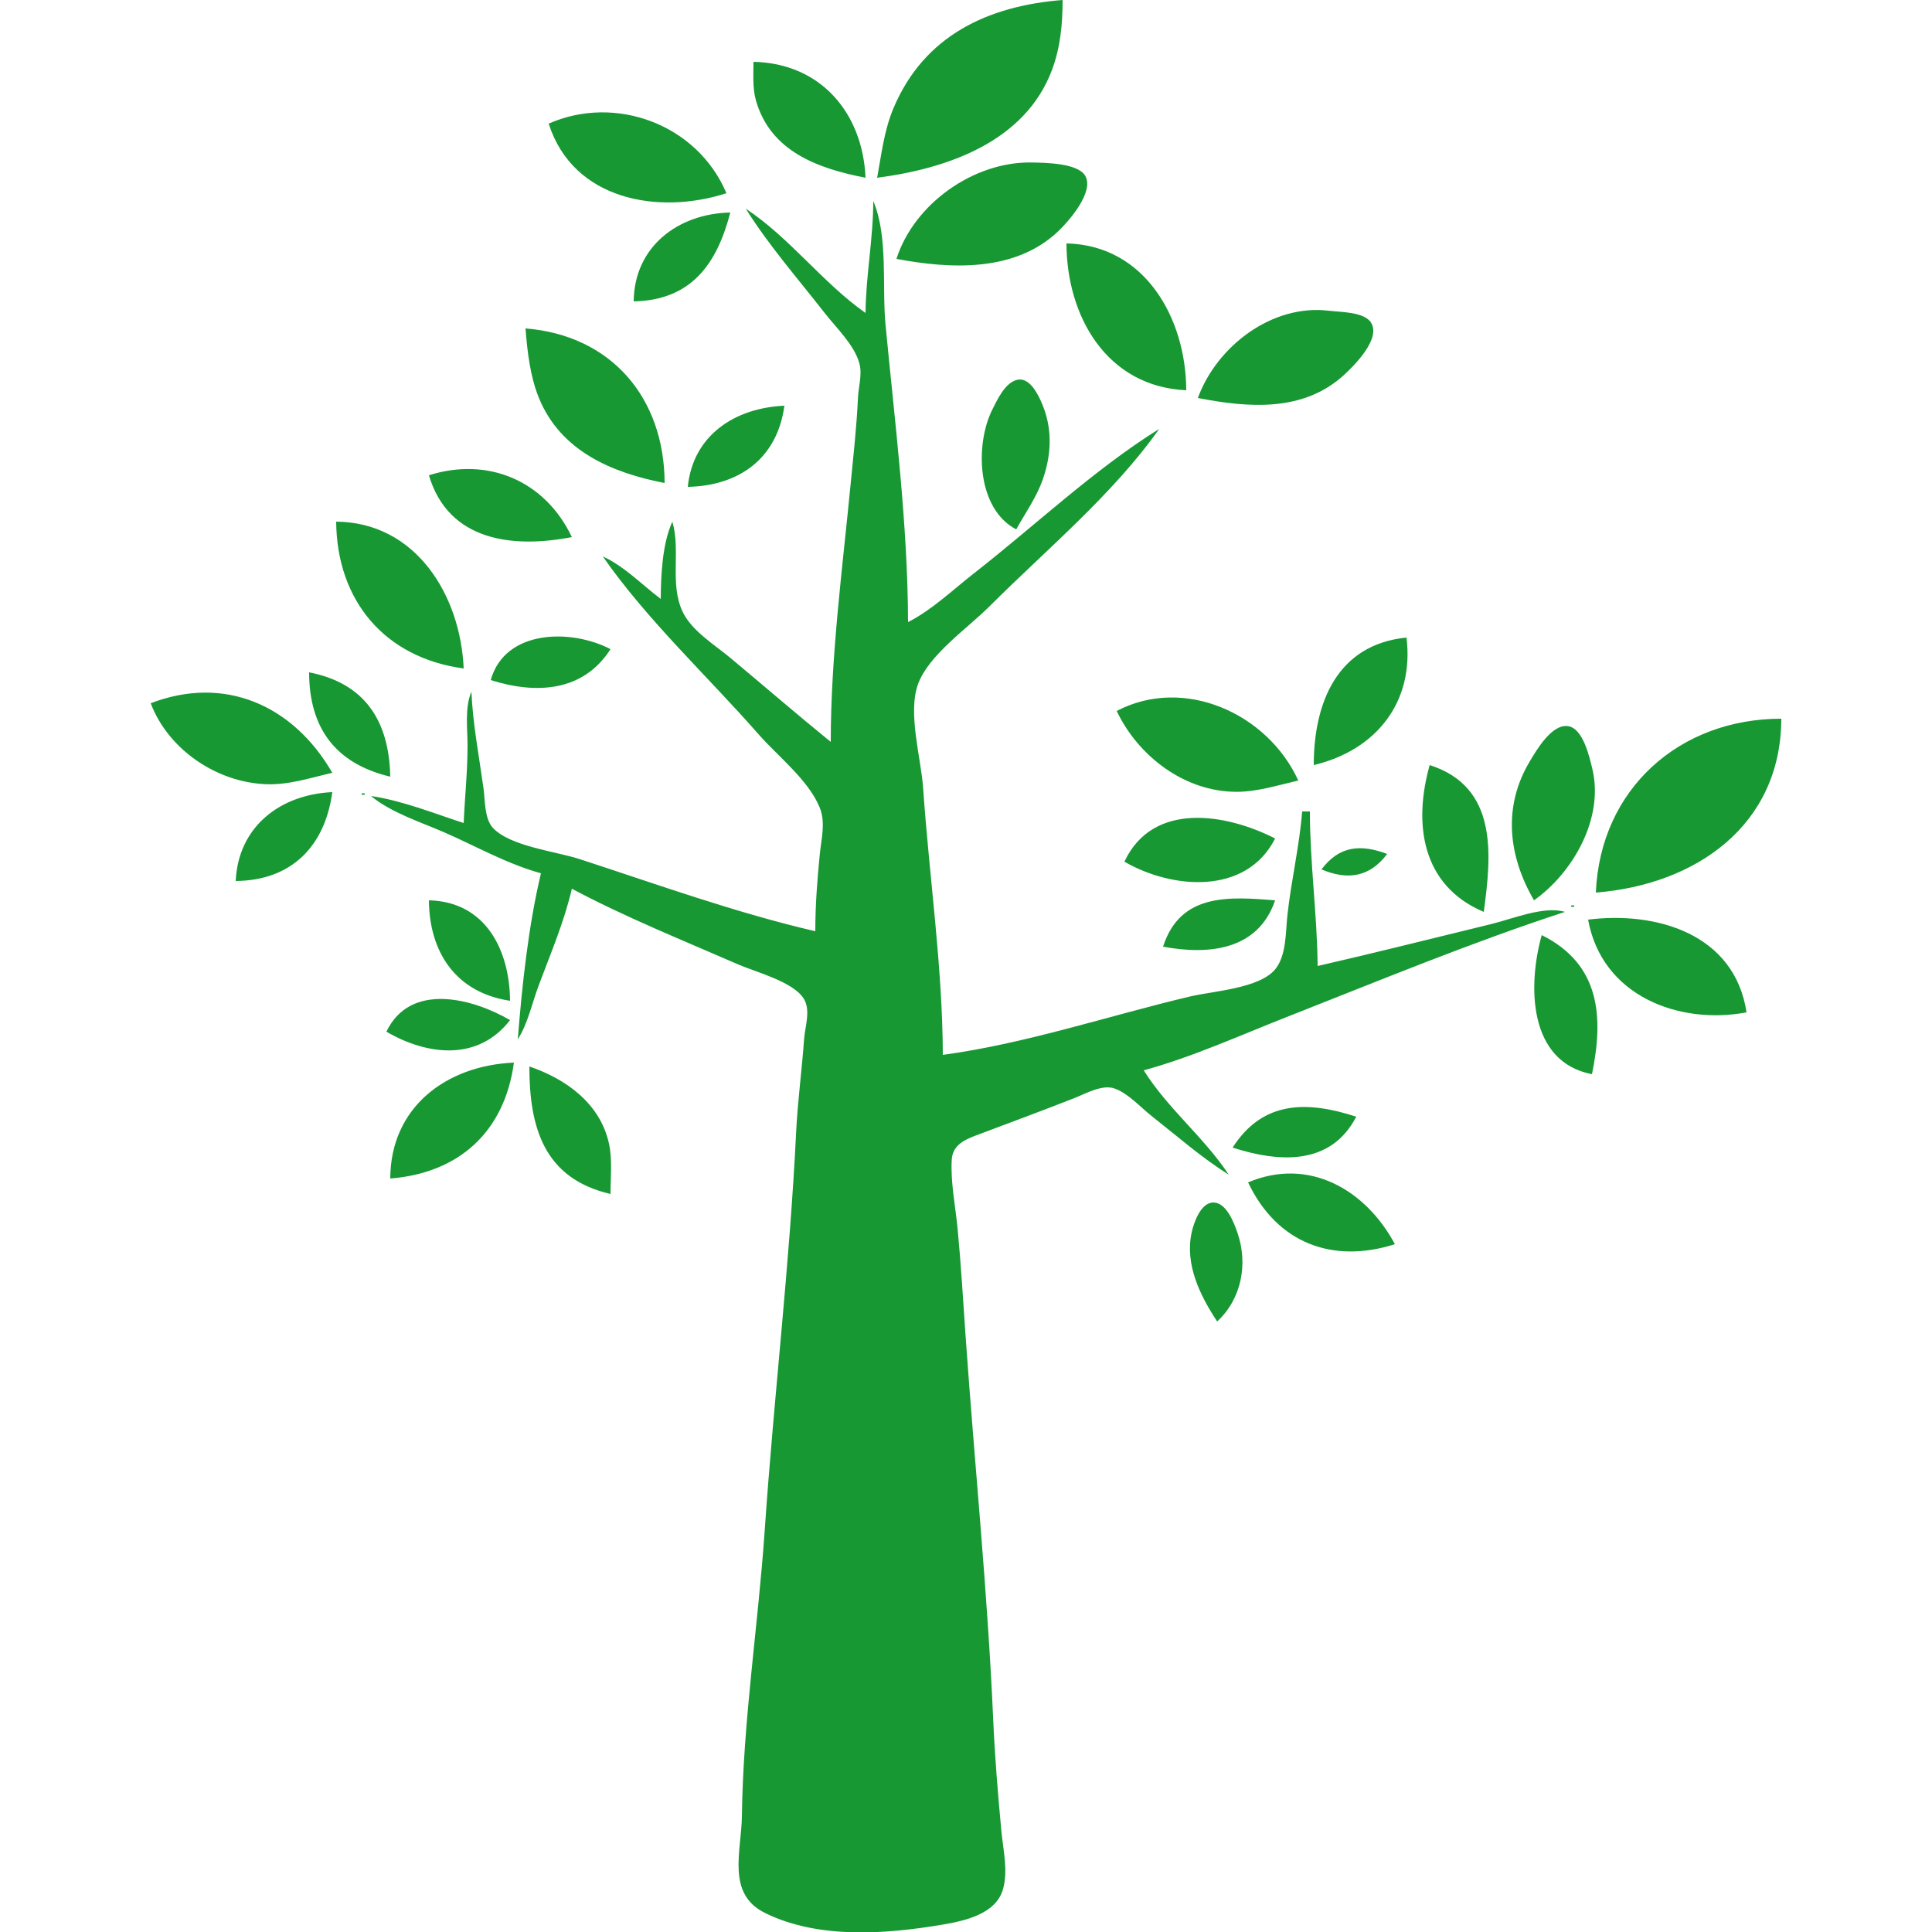
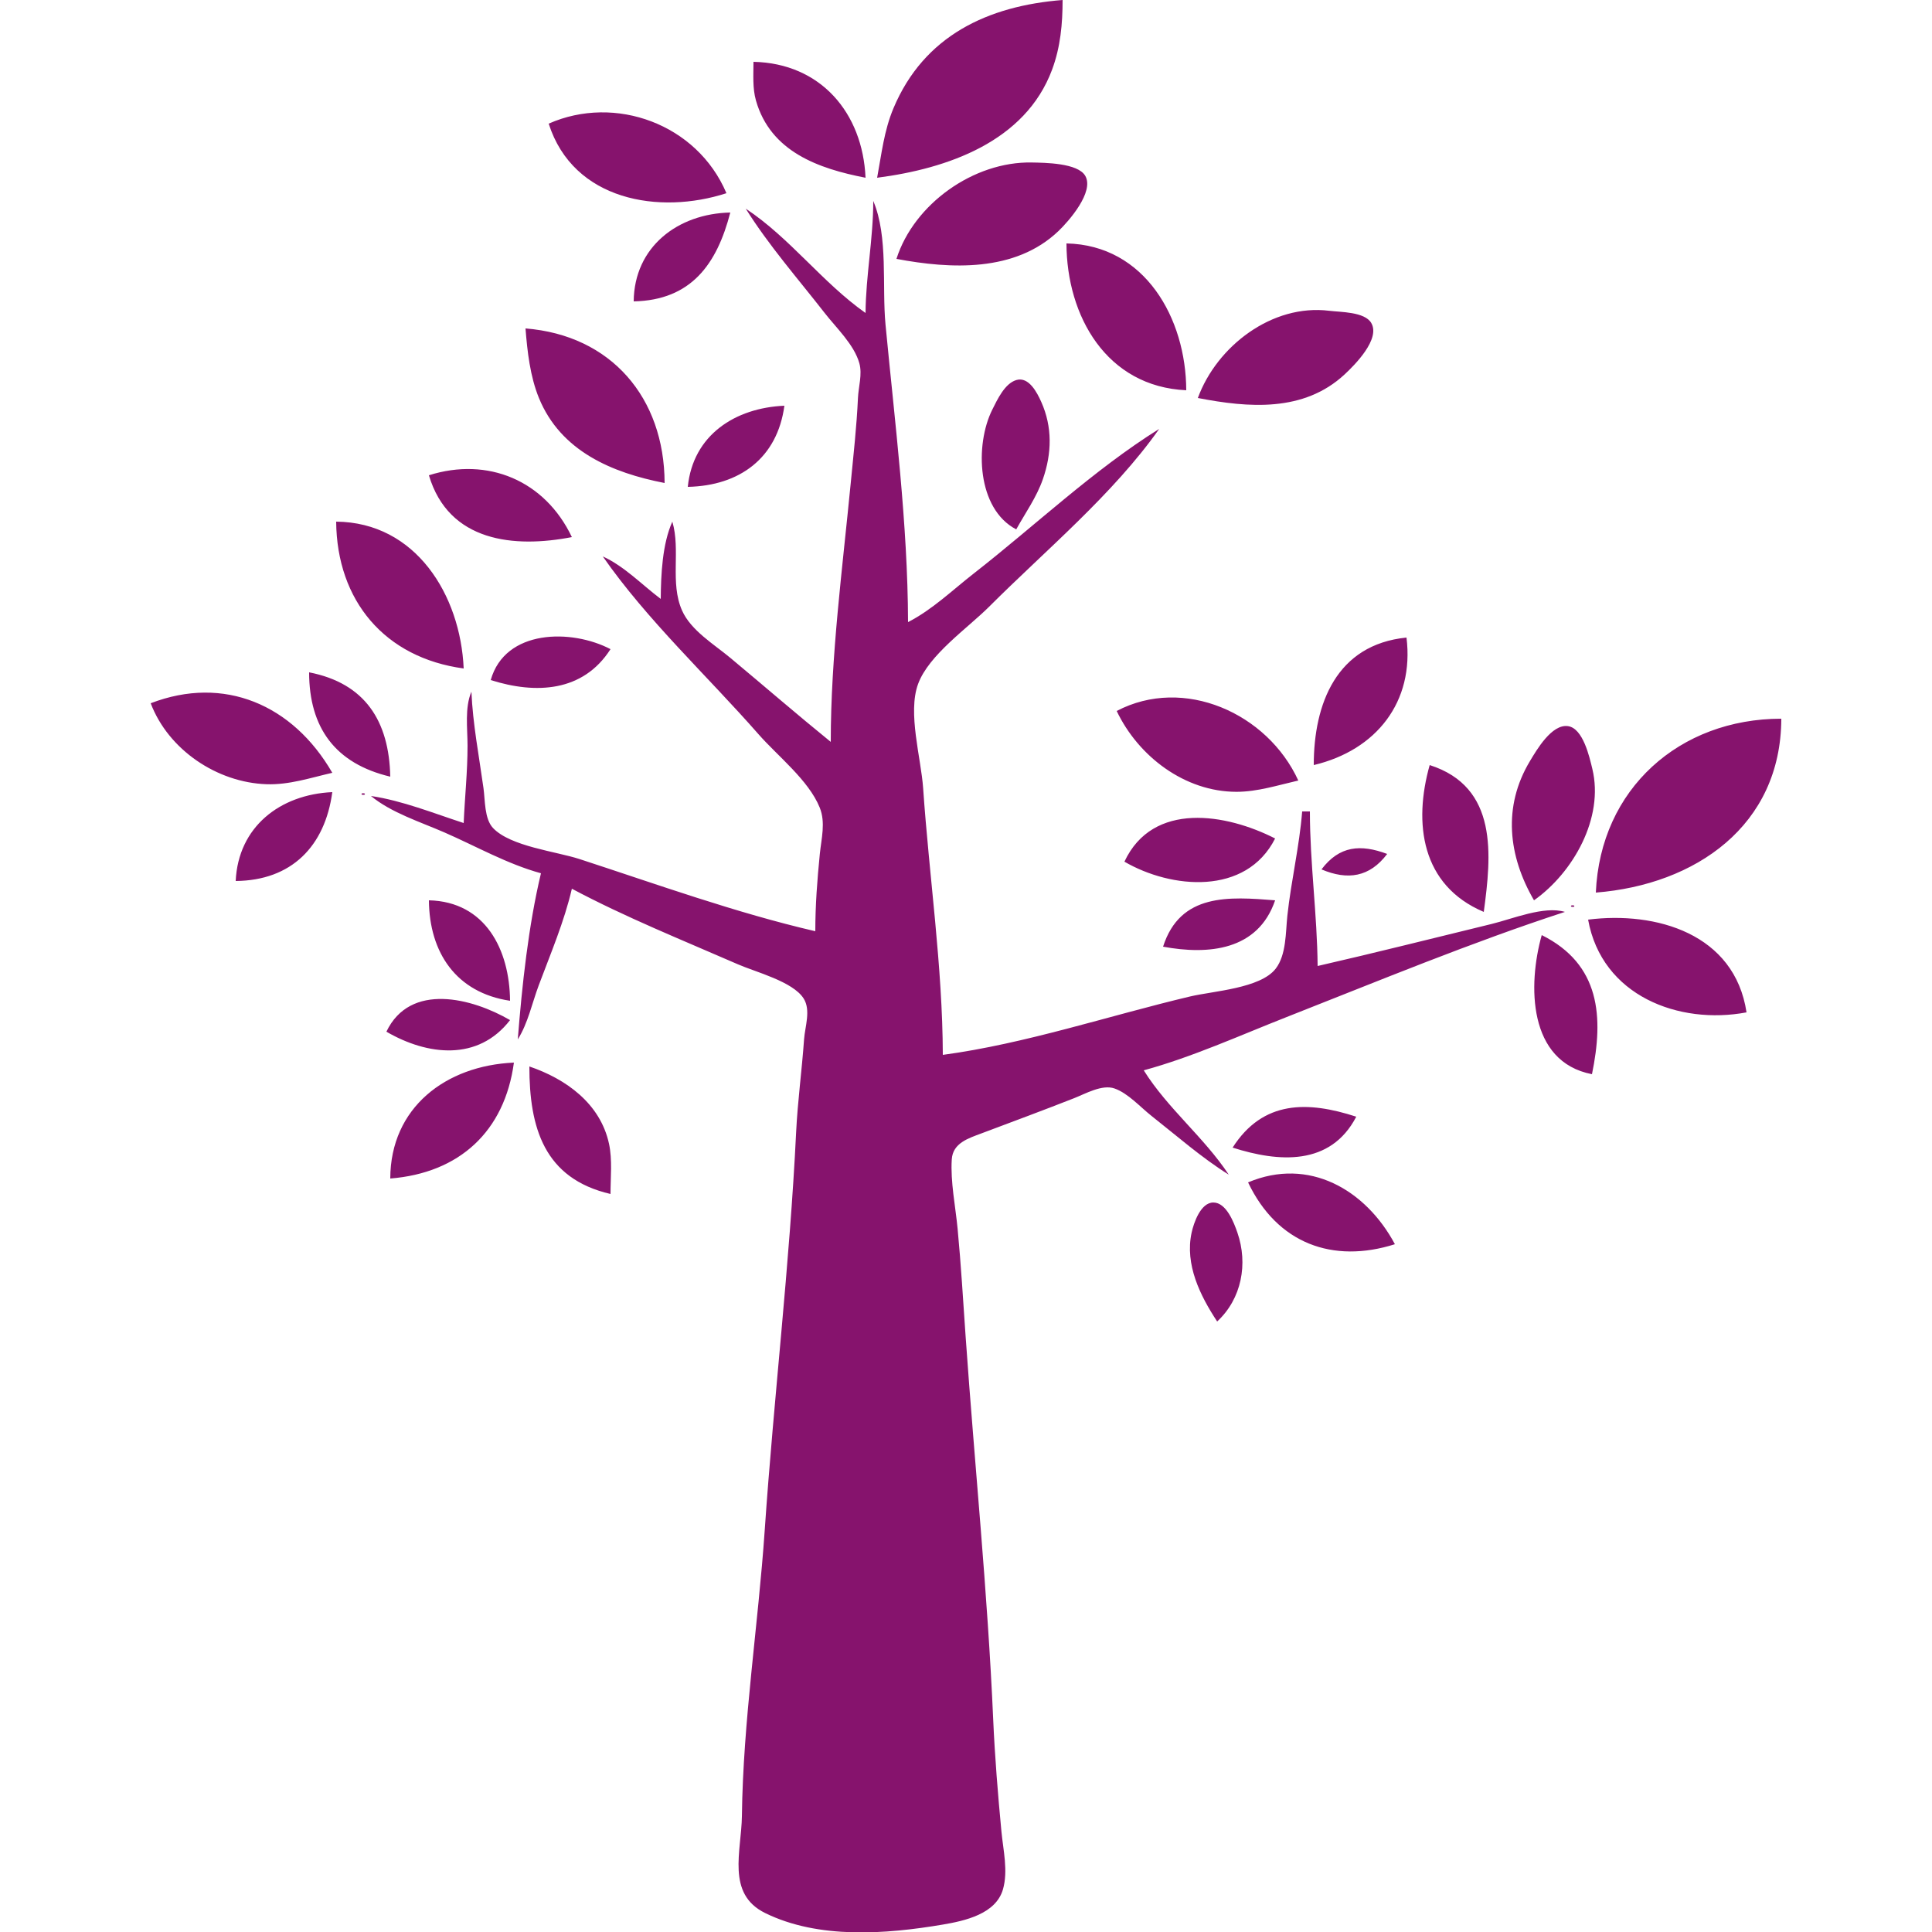
- <svg xmlns="http://www.w3.org/2000/svg" width="500" height="500">
-   <path style="fill:#179833; stroke:none;" d="M227 46C245.13 43.659 265.34 36.715 272.289 18C274.46 12.154 274.996 6.176 275 0C255.672 1.525 239.142 9.204 231.232 28C228.782 33.822 228.145 39.856 227 46M195 16C195 19.305 194.724 22.786 195.637 26C199.415 39.289 211.852 43.644 224 46C223.266 29.171 212.345 16.369 195 16M142 32C148.383 51.99 170.693 55.63 188 50C180.41 32.073 159.175 24.396 142 32M232 67C246.021 69.642 262.7 70.498 273.907 59.815C276.594 57.253 283.253 49.669 280.867 45.514C278.946 42.166 270.385 42.119 267 42.054C252.018 41.766 236.538 52.758 232 67M226 52C226 61.737 224.08 71.294 224 81C212.809 73.117 204.467 61.585 193 54C198.923 63.48 206.552 72.18 213.424 81C216.43 84.858 221.05 89.183 222.397 94C223.203 96.886 222.172 100.073 222.039 103C221.705 110.369 220.88 117.66 220.17 125C218.036 147.049 215.002 169.852 215 192C206.224 184.877 197.682 177.482 189 170.247C184.785 166.734 178.802 163.167 176.514 157.996C173.329 150.798 176.188 142.402 174 135C171.402 140.787 171.052 148.688 171 155C166.072 151.286 161.626 146.577 156 144C167.493 160.51 183.022 174.879 196.285 190C201.279 195.694 209.271 201.903 212.142 209C213.712 212.881 212.567 217.023 212.169 221C211.5 227.688 211 234.274 211 241C190.515 236.261 169.999 228.849 150 222.33C143.856 220.328 132.138 219.074 127.603 214.298C125.344 211.918 125.558 207.079 125.13 204C123.984 195.751 122.357 187.317 122 179C120.231 183.215 121 188.464 121 193C121 199.748 120.288 206.295 120 213C112.213 210.467 104.103 207.197 96 206C101.246 210.331 108.775 212.709 115 215.424C123.248 219.023 131.291 223.618 140 226C136.745 239.633 135.104 255.024 134 269C136.648 264.792 137.686 259.649 139.424 255C142.476 246.838 146.035 238.492 148 230C161.773 237.342 176.687 243.331 191 249.576C195.632 251.597 205.166 254 207.971 258.394C209.908 261.426 208.32 265.71 208.09 269C207.529 276.992 206.427 285.004 206.039 293C204.368 327.371 200.264 361.668 197.91 396C196.226 420.578 192.306 445.363 192.004 470C191.893 479.067 187.9 490.112 198.004 495.084C211.863 501.905 229.299 500.567 244 498.079C249.675 497.119 257.728 495.353 259.566 488.96C260.936 484.199 259.626 478.787 259.17 474C258.258 464.422 257.461 454.608 257.039 445C255.591 411.977 252.222 378.977 249.91 346C249.258 336.697 248.713 327.279 247.83 318C247.282 312.235 245.948 305.821 246.318 300.043C246.589 295.818 250.6 294.597 254 293.319C262.012 290.309 270.034 287.332 278 284.203C280.922 283.055 285.226 280.578 288.424 281.693C291.934 282.916 295.123 286.524 298 288.789C304.536 293.936 310.946 299.592 318 304C311.577 294.291 302.179 286.879 296 277C308.58 273.566 320.867 267.97 333 263.203C356.771 253.864 380.72 243.914 405 236C399.634 234.37 391.42 237.813 386 239.13C371.008 242.771 356.039 246.561 341 250C340.89 236.653 339 223.387 339 210L337 210C336.285 219.061 334.137 227.964 333.166 237C332.706 241.285 332.923 247.109 330.143 250.697C326.176 255.815 313.96 256.472 308 257.884C286.944 262.875 265.428 270.112 244 273C243.937 250.106 240.477 226.849 238.91 204C238.375 196.185 234.843 184.488 237.603 177C240.381 169.464 250.418 162.582 256 157C270.622 142.378 288.076 127.927 300 111C283.006 121.618 267.8 136.095 252 148.424C246.479 152.732 241.255 157.807 235 161C234.93 135.525 231.585 109.359 229.17 84C228.223 74.055 229.924 61.264 226 52M164 78C178.903 77.683 185.537 68.352 189 55C175.403 55.29 164.126 63.901 164 78M276 63C276.052 81.83 286.371 100.057 307 101C306.949 82.422 296.332 63.422 276 63M310 103C323.075 105.535 337.389 106.742 347.985 96.895C350.599 94.465 357.341 87.721 354.867 83.564C353.146 80.672 346.916 80.791 344 80.429C329.238 78.595 314.92 89.582 310 103M136 85C136.472 90.985 137.188 97.403 139.475 103C145.11 116.787 158.418 122.366 172 125C171.939 102.911 158.143 86.75 136 85M263 137C265.38 132.707 268.275 128.675 269.899 124C272.217 117.327 272.397 110.524 269.471 104.001C268.42 101.658 266.283 97.419 263.053 98.346C260.035 99.212 258.088 103.445 256.81 106C252.24 115.136 252.836 131.719 263 137M178 126C191.44 125.714 201.176 118.534 203 105C190.285 105.554 179.349 112.554 178 126M111 123C116.139 140.302 133.12 141.886 148 139C141.017 124.324 126.225 118.174 111 123M87 135C87.169 155.465 99.59 170.249 120 173C119.17 153.971 107.584 135.173 87 135M154 142L155 143L154 142M127 176C138.674 179.701 150.903 179.105 158 168C147.953 162.733 130.723 162.773 127 176M340 198C356.268 194.136 366.05 181.583 364 165C345.892 166.815 340 182.098 340 198M80 174C80.01 188.331 86.765 197.619 101 201C100.703 186.605 94.483 176.818 80 174M39 182C43.567 194.045 56.167 202.527 69 202.957C74.859 203.153 80.366 201.288 86 200C75.776 182.312 57.937 174.707 39 182M289 184C294.602 195.773 306.636 204.917 320 204.921C325.435 204.923 330.757 203.198 336 202C328.001 184.536 306.342 174.898 289 184M413 231C438.782 228.962 460.924 213.699 461 186C434.701 186.003 414.158 204.103 413 231M397 233C407.122 225.85 415.162 211.69 412.1 199C411.355 195.909 409.702 188.47 405.788 187.921C401.596 187.334 397.705 194.041 395.93 197C388.868 208.769 390.321 221.514 397 233M370 198C365.777 212.992 367.754 229.121 384 236C385.972 221.357 387.804 203.685 370 198M61 228C75.427 227.879 84.108 219.036 86 205C72.438 205.62 61.639 214.009 61 228M93.667 205.333C93.222 205.778 94.278 205.722 94.333 205.667C94.778 205.222 93.722 205.278 93.667 205.333M291 223C303.099 230.035 322.462 231.877 330 217C317.436 210.581 298.363 207.255 291 223M342 225C348.779 227.86 354.444 227.033 359 221C352.113 218.422 346.624 218.876 342 225M301 245C312.703 247.173 325.571 246.027 330 233C318.104 232.061 305.449 231.077 301 245M111 233C111.112 246.513 118.026 256.906 132 259C131.89 245.772 125.615 233.344 111 233M406.667 234.333C406.222 234.778 407.278 234.722 407.333 234.667C407.778 234.222 406.722 234.278 406.667 234.333M411 238C414.567 257.762 434.529 265.292 452 262C448.936 241.637 428.583 235.778 411 238M399 242C395.382 254.876 395.397 274.787 412 278C415.05 263.217 414.183 249.568 399 242M100 267C110.589 273.157 123.711 274.732 132 264C122.213 258.309 106.15 254.122 100 267M101 305C118.852 303.579 130.594 292.85 133 275C115.365 275.769 101.051 286.637 101 305M137 276C137 291.811 140.781 305.005 158 309C158 304.771 158.508 300.154 157.61 296C155.356 285.58 146.48 279.228 137 276M319 297C330.891 300.802 344.328 301.824 351 289C338.465 284.923 326.874 284.68 319 297M323 306C330.537 321.84 344.937 327.094 361 322C353.45 307.891 338.744 299.357 323 306M315 342C321.351 336.116 323.026 327.065 320.239 319C319.355 316.441 317.386 311.207 314.012 311.207C310.741 311.207 308.938 316.467 308.39 319C306.601 327.27 310.603 335.333 315 342z" />
+ <svg xmlns="http://www.w3.org/2000/svg" width="500" height="500" version="1.1" id="svg883">
+   <defs id="defs887" />
+   <path style="fill:#86136d;stroke:none;fill-opacity:1" d="M227 46C245.13 43.659 265.34 36.715 272.289 18C274.46 12.154 274.996 6.176 275 0C255.672 1.525 239.142 9.204 231.232 28C228.782 33.822 228.145 39.856 227 46M195 16C195 19.305 194.724 22.786 195.637 26C199.415 39.289 211.852 43.644 224 46C223.266 29.171 212.345 16.369 195 16M142 32C148.383 51.99 170.693 55.63 188 50C180.41 32.073 159.175 24.396 142 32M232 67C246.021 69.642 262.7 70.498 273.907 59.815C276.594 57.253 283.253 49.669 280.867 45.514C278.946 42.166 270.385 42.119 267 42.054C252.018 41.766 236.538 52.758 232 67M226 52C226 61.737 224.08 71.294 224 81C212.809 73.117 204.467 61.585 193 54C198.923 63.48 206.552 72.18 213.424 81C216.43 84.858 221.05 89.183 222.397 94C223.203 96.886 222.172 100.073 222.039 103C221.705 110.369 220.88 117.66 220.17 125C218.036 147.049 215.002 169.852 215 192C206.224 184.877 197.682 177.482 189 170.247C184.785 166.734 178.802 163.167 176.514 157.996C173.329 150.798 176.188 142.402 174 135C171.402 140.787 171.052 148.688 171 155C166.072 151.286 161.626 146.577 156 144C167.493 160.51 183.022 174.879 196.285 190C201.279 195.694 209.271 201.903 212.142 209C213.712 212.881 212.567 217.023 212.169 221C211.5 227.688 211 234.274 211 241C190.515 236.261 169.999 228.849 150 222.33C143.856 220.328 132.138 219.074 127.603 214.298C125.344 211.918 125.558 207.079 125.13 204C123.984 195.751 122.357 187.317 122 179C120.231 183.215 121 188.464 121 193C121 199.748 120.288 206.295 120 213C112.213 210.467 104.103 207.197 96 206C101.246 210.331 108.775 212.709 115 215.424C123.248 219.023 131.291 223.618 140 226C136.745 239.633 135.104 255.024 134 269C136.648 264.792 137.686 259.649 139.424 255C142.476 246.838 146.035 238.492 148 230C161.773 237.342 176.687 243.331 191 249.576C195.632 251.597 205.166 254 207.971 258.394C209.908 261.426 208.32 265.71 208.09 269C207.529 276.992 206.427 285.004 206.039 293C204.368 327.371 200.264 361.668 197.91 396C196.226 420.578 192.306 445.363 192.004 470C191.893 479.067 187.9 490.112 198.004 495.084C211.863 501.905 229.299 500.567 244 498.079C249.675 497.119 257.728 495.353 259.566 488.96C260.936 484.199 259.626 478.787 259.17 474C258.258 464.422 257.461 454.608 257.039 445C255.591 411.977 252.222 378.977 249.91 346C249.258 336.697 248.713 327.279 247.83 318C247.282 312.235 245.948 305.821 246.318 300.043C246.589 295.818 250.6 294.597 254 293.319C262.012 290.309 270.034 287.332 278 284.203C280.922 283.055 285.226 280.578 288.424 281.693C291.934 282.916 295.123 286.524 298 288.789C304.536 293.936 310.946 299.592 318 304C311.577 294.291 302.179 286.879 296 277C308.58 273.566 320.867 267.97 333 263.203C356.771 253.864 380.72 243.914 405 236C399.634 234.37 391.42 237.813 386 239.13C371.008 242.771 356.039 246.561 341 250C340.89 236.653 339 223.387 339 210L337 210C336.285 219.061 334.137 227.964 333.166 237C332.706 241.285 332.923 247.109 330.143 250.697C326.176 255.815 313.96 256.472 308 257.884C286.944 262.875 265.428 270.112 244 273C243.937 250.106 240.477 226.849 238.91 204C238.375 196.185 234.843 184.488 237.603 177C240.381 169.464 250.418 162.582 256 157C270.622 142.378 288.076 127.927 300 111C283.006 121.618 267.8 136.095 252 148.424C246.479 152.732 241.255 157.807 235 161C234.93 135.525 231.585 109.359 229.17 84C228.223 74.055 229.924 61.264 226 52M164 78C178.903 77.683 185.537 68.352 189 55C175.403 55.29 164.126 63.901 164 78M276 63C276.052 81.83 286.371 100.057 307 101C306.949 82.422 296.332 63.422 276 63M310 103C323.075 105.535 337.389 106.742 347.985 96.895C350.599 94.465 357.341 87.721 354.867 83.564C353.146 80.672 346.916 80.791 344 80.429C329.238 78.595 314.92 89.582 310 103M136 85C136.472 90.985 137.188 97.403 139.475 103C145.11 116.787 158.418 122.366 172 125C171.939 102.911 158.143 86.75 136 85M263 137C265.38 132.707 268.275 128.675 269.899 124C272.217 117.327 272.397 110.524 269.471 104.001C268.42 101.658 266.283 97.419 263.053 98.346C260.035 99.212 258.088 103.445 256.81 106C252.24 115.136 252.836 131.719 263 137M178 126C191.44 125.714 201.176 118.534 203 105C190.285 105.554 179.349 112.554 178 126M111 123C116.139 140.302 133.12 141.886 148 139C141.017 124.324 126.225 118.174 111 123M87 135C87.169 155.465 99.59 170.249 120 173C119.17 153.971 107.584 135.173 87 135M154 142L155 143L154 142M127 176C138.674 179.701 150.903 179.105 158 168C147.953 162.733 130.723 162.773 127 176M340 198C356.268 194.136 366.05 181.583 364 165C345.892 166.815 340 182.098 340 198M80 174C80.01 188.331 86.765 197.619 101 201C100.703 186.605 94.483 176.818 80 174M39 182C43.567 194.045 56.167 202.527 69 202.957C74.859 203.153 80.366 201.288 86 200C75.776 182.312 57.937 174.707 39 182M289 184C294.602 195.773 306.636 204.917 320 204.921C325.435 204.923 330.757 203.198 336 202C328.001 184.536 306.342 174.898 289 184M413 231C438.782 228.962 460.924 213.699 461 186C434.701 186.003 414.158 204.103 413 231M397 233C407.122 225.85 415.162 211.69 412.1 199C411.355 195.909 409.702 188.47 405.788 187.921C401.596 187.334 397.705 194.041 395.93 197C388.868 208.769 390.321 221.514 397 233M370 198C365.777 212.992 367.754 229.121 384 236C385.972 221.357 387.804 203.685 370 198M61 228C75.427 227.879 84.108 219.036 86 205C72.438 205.62 61.639 214.009 61 228M93.667 205.333C93.222 205.778 94.278 205.722 94.333 205.667C94.778 205.222 93.722 205.278 93.667 205.333M291 223C303.099 230.035 322.462 231.877 330 217C317.436 210.581 298.363 207.255 291 223M342 225C348.779 227.86 354.444 227.033 359 221C352.113 218.422 346.624 218.876 342 225M301 245C312.703 247.173 325.571 246.027 330 233C318.104 232.061 305.449 231.077 301 245M111 233C111.112 246.513 118.026 256.906 132 259C131.89 245.772 125.615 233.344 111 233M406.667 234.333C406.222 234.778 407.278 234.722 407.333 234.667C407.778 234.222 406.722 234.278 406.667 234.333M411 238C414.567 257.762 434.529 265.292 452 262C448.936 241.637 428.583 235.778 411 238M399 242C395.382 254.876 395.397 274.787 412 278C415.05 263.217 414.183 249.568 399 242M100 267C110.589 273.157 123.711 274.732 132 264C122.213 258.309 106.15 254.122 100 267M101 305C118.852 303.579 130.594 292.85 133 275C115.365 275.769 101.051 286.637 101 305M137 276C137 291.811 140.781 305.005 158 309C158 304.771 158.508 300.154 157.61 296C155.356 285.58 146.48 279.228 137 276M319 297C330.891 300.802 344.328 301.824 351 289C338.465 284.923 326.874 284.68 319 297M323 306C330.537 321.84 344.937 327.094 361 322C353.45 307.891 338.744 299.357 323 306M315 342C321.351 336.116 323.026 327.065 320.239 319C319.355 316.441 317.386 311.207 314.012 311.207C310.741 311.207 308.938 316.467 308.39 319C306.601 327.27 310.603 335.333 315 342z" id="path881" />
</svg>
